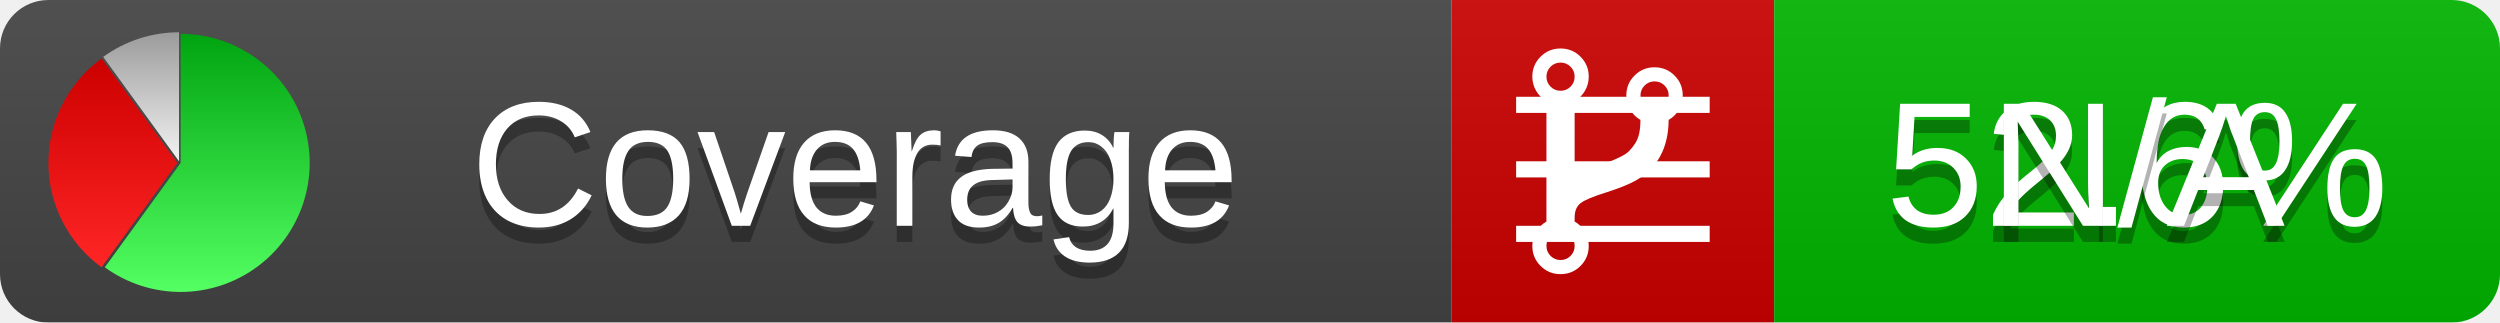
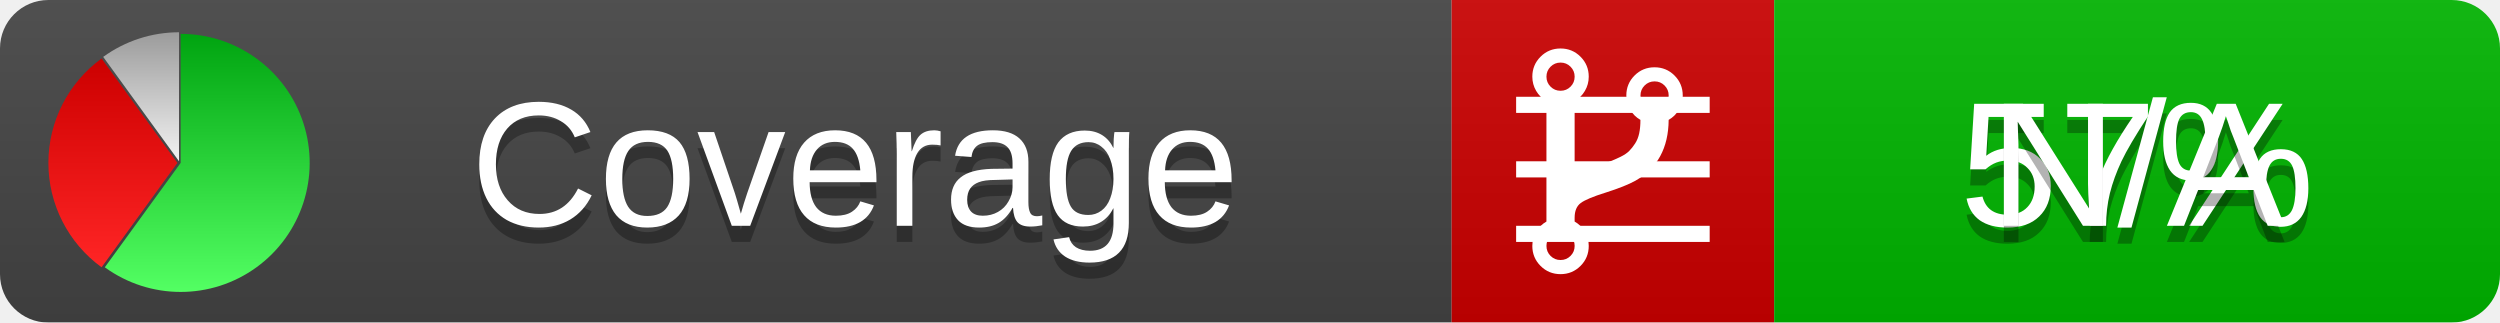
<svg xmlns="http://www.w3.org/2000/svg" xmlns:xlink="http://www.w3.org/1999/xlink" width="155" height="20">
  <style type="text/css">
          
            @keyframes fadeout {
              0 % { visibility: visible; opacity: 1; }
              40% { visibility: visible; opacity: 1; }
              50% { visibility: hidden; opacity: 0; }
              90% { visibility: hidden; opacity: 0; }
              100% { visibility: visible; opacity: 1; }
            }
            @keyframes fadein {
              0% { visibility: hidden; opacity: 0; }
              40% { visibility: hidden; opacity: 0; }
              50% { visibility: visible; opacity: 1; }
              90% { visibility: visible; opacity: 1; }
              100% { visibility: hidden; opacity: 0; }
            }
            .linecoverage {
                animation-duration: 10s;
                animation-name: fadeout;
                animation-iteration-count: infinite;
            }
            .branchcoverage {
                animation-duration: 10s;
                animation-name: fadein;
                animation-iteration-count: infinite;
            }
          
    </style>
  <defs>
    <linearGradient id="gradient" x2="0" y2="100%">
      <stop offset="0" stop-color="#bbb" stop-opacity=".1" />
      <stop offset="1" stop-opacity=".1" />
    </linearGradient>
    <linearGradient id="green" x2="0" y2="100%">
      <stop offset="0" stop-color="#00A410" />
      <stop offset="1" stop-color="#53FF63" />
    </linearGradient>
    <linearGradient id="red" x2="0" y2="100%">
      <stop offset="0" stop-color="#C00" />
      <stop offset="1" stop-color="#FF2525" />
    </linearGradient>
    <linearGradient id="gray" x2="0" y2="100%">
      <stop offset="0" stop-color="#9B9B9B" />
      <stop offset="1" stop-color="#F3F3F3" />
    </linearGradient>
    <mask id="mask">
      <rect width="155" height="20" rx="3" fill="#fff" />
    </mask>
    <g id="icon">
      <path style="fill:url(#green);" d="M205,202.5 l0,-200 a200,200 0 1,1 -117.558,361.803 z" />
      <path style="fill:url(#red);" d="M200,202.5 l-117.558,161.803 a200,200 0 0,1 0,-323.607 z" />
      <path style="fill:url(#gray);" d="M202.5,200 l-117.558,-161.803 a200,200 0 0,1 117.558,-38.196 z" />
    </g>
  </defs>
  <g mask="url(#mask)">
    <rect x="0" y="0" width="90" height="20" fill="#444" />
    <rect x="90" y="0" width="20" height="20" fill="#c00" />
    <rect x="110" y="0" width="45" height="20" fill="#00B600" />
    <rect x="0" y="0" width="155" height="20" fill="url(#gradient)" />
  </g>
  <g>
    <path class="linecoverage" stroke="#fff" d="M94 6.5 h12 M94 10.5 h12 M94 14.5 h12" />
    <path class="branchcoverage" fill="#fff" d="m 97.628,15.247 q 0,-0.364 -0.255,-0.619 -0.255,-0.255 -0.619,-0.255 -0.364,0 -0.619,0.255 -0.255,0.255 -0.255,0.619 0,0.364 0.255,0.619 0.255,0.255 0.619,0.255 0.364,0 0.619,-0.255 0.255,-0.255 0.255,-0.619 z m 0,-10.493 q 0,-0.364 -0.255,-0.619 -0.255,-0.255 -0.619,-0.255 -0.364,0 -0.619,0.255 -0.255,0.255 -0.255,0.619 0,0.364 0.255,0.619 0.255,0.255 0.619,0.255 0.364,0 0.619,-0.255 0.255,-0.255 0.255,-0.619 z m 5.83,1.166 q 0,-0.364 -0.255,-0.619 -0.255,-0.255 -0.619,-0.255 -0.364,0 -0.619,0.255 -0.255,0.255 -0.255,0.619 0,0.364 0.255,0.619 0.255,0.255 0.619,0.255 0.364,0 0.619,-0.255 0.255,-0.255 0.255,-0.619 z m 0.874,0 q 0,0.474 -0.237,0.879 -0.237,0.405 -0.638,0.633 -0.018,2.614 -2.059,3.771 -0.619,0.346 -1.849,0.738 -1.166,0.364 -1.544,0.647 -0.378,0.282 -0.378,0.911 l 0,0.237 q 0.401,0.228 0.638,0.633 0.237,0.405 0.237,0.879 0,0.729 -0.51,1.239 -0.51,0.51 -1.239,0.51 -0.729,0 -1.239,-0.51 -0.51,-0.51 -0.51,-1.239 0,-0.474 0.237,-0.879 0.237,-0.405 0.638,-0.633 l 0,-7.469 q -0.401,-0.228 -0.638,-0.633 -0.237,-0.405 -0.237,-0.879 0,-0.729 0.51,-1.239 0.51,-0.51 1.239,-0.51 0.729,0 1.239,0.51 0.51,0.51 0.51,1.239 0,0.474 -0.237,0.879 -0.237,0.405 -0.638,0.633 l 0,4.527 q 0.492,-0.237 1.403,-0.519 0.501,-0.155 0.797,-0.269 0.296,-0.114 0.642,-0.282 0.346,-0.169 0.537,-0.36 0.191,-0.191 0.369,-0.465 0.178,-0.273 0.255,-0.633 0.077,-0.36 0.077,-0.833 -0.401,-0.228 -0.638,-0.633 -0.237,-0.405 -0.237,-0.879 0,-0.729 0.51,-1.239 0.51,-0.51 1.239,-0.51 0.729,0 1.239,0.51 0.51,0.51 0.51,1.239 z" />
  </g>
  <g fill="#fff" text-anchor="middle" font-family="Verdana,Arial,Geneva,sans-serif" font-size="11">
    <a xlink:href="https://github.com/danielpalme/ReportGenerator" target="_top">
      <use xlink:href="#icon" transform="translate(3,2) scale(.04)" />
    </a>
    <text x="53" y="15" fill="#010101" fill-opacity=".3">Coverage</text>
    <text x="53" y="14" fill="#fff">Coverage</text>
-     <text class="linecoverage" x="132.5" y="15" fill="#010101" fill-opacity=".3">52.6%</text>
-     <text class="linecoverage" x="132.5" y="14">52.6%</text>
+     <text class="linecoverage" x="132.5" y="15" fill="#010101" fill-opacity=".3">57%</text>
+     <text class="linecoverage" x="132.5" y="14">57%</text>
    <text class="branchcoverage" x="132.5" y="15" fill="#010101" fill-opacity=".3">N/A</text>
    <text class="branchcoverage" x="132.5" y="14">N/A</text>
  </g>
  <g>
    <rect class="linecoverage" x="90" y="0" width="65" height="20" fill-opacity="0" />
    <rect class="branchcoverage" x="90" y="0" width="65" height="20" fill-opacity="0" />
  </g>
</svg>
